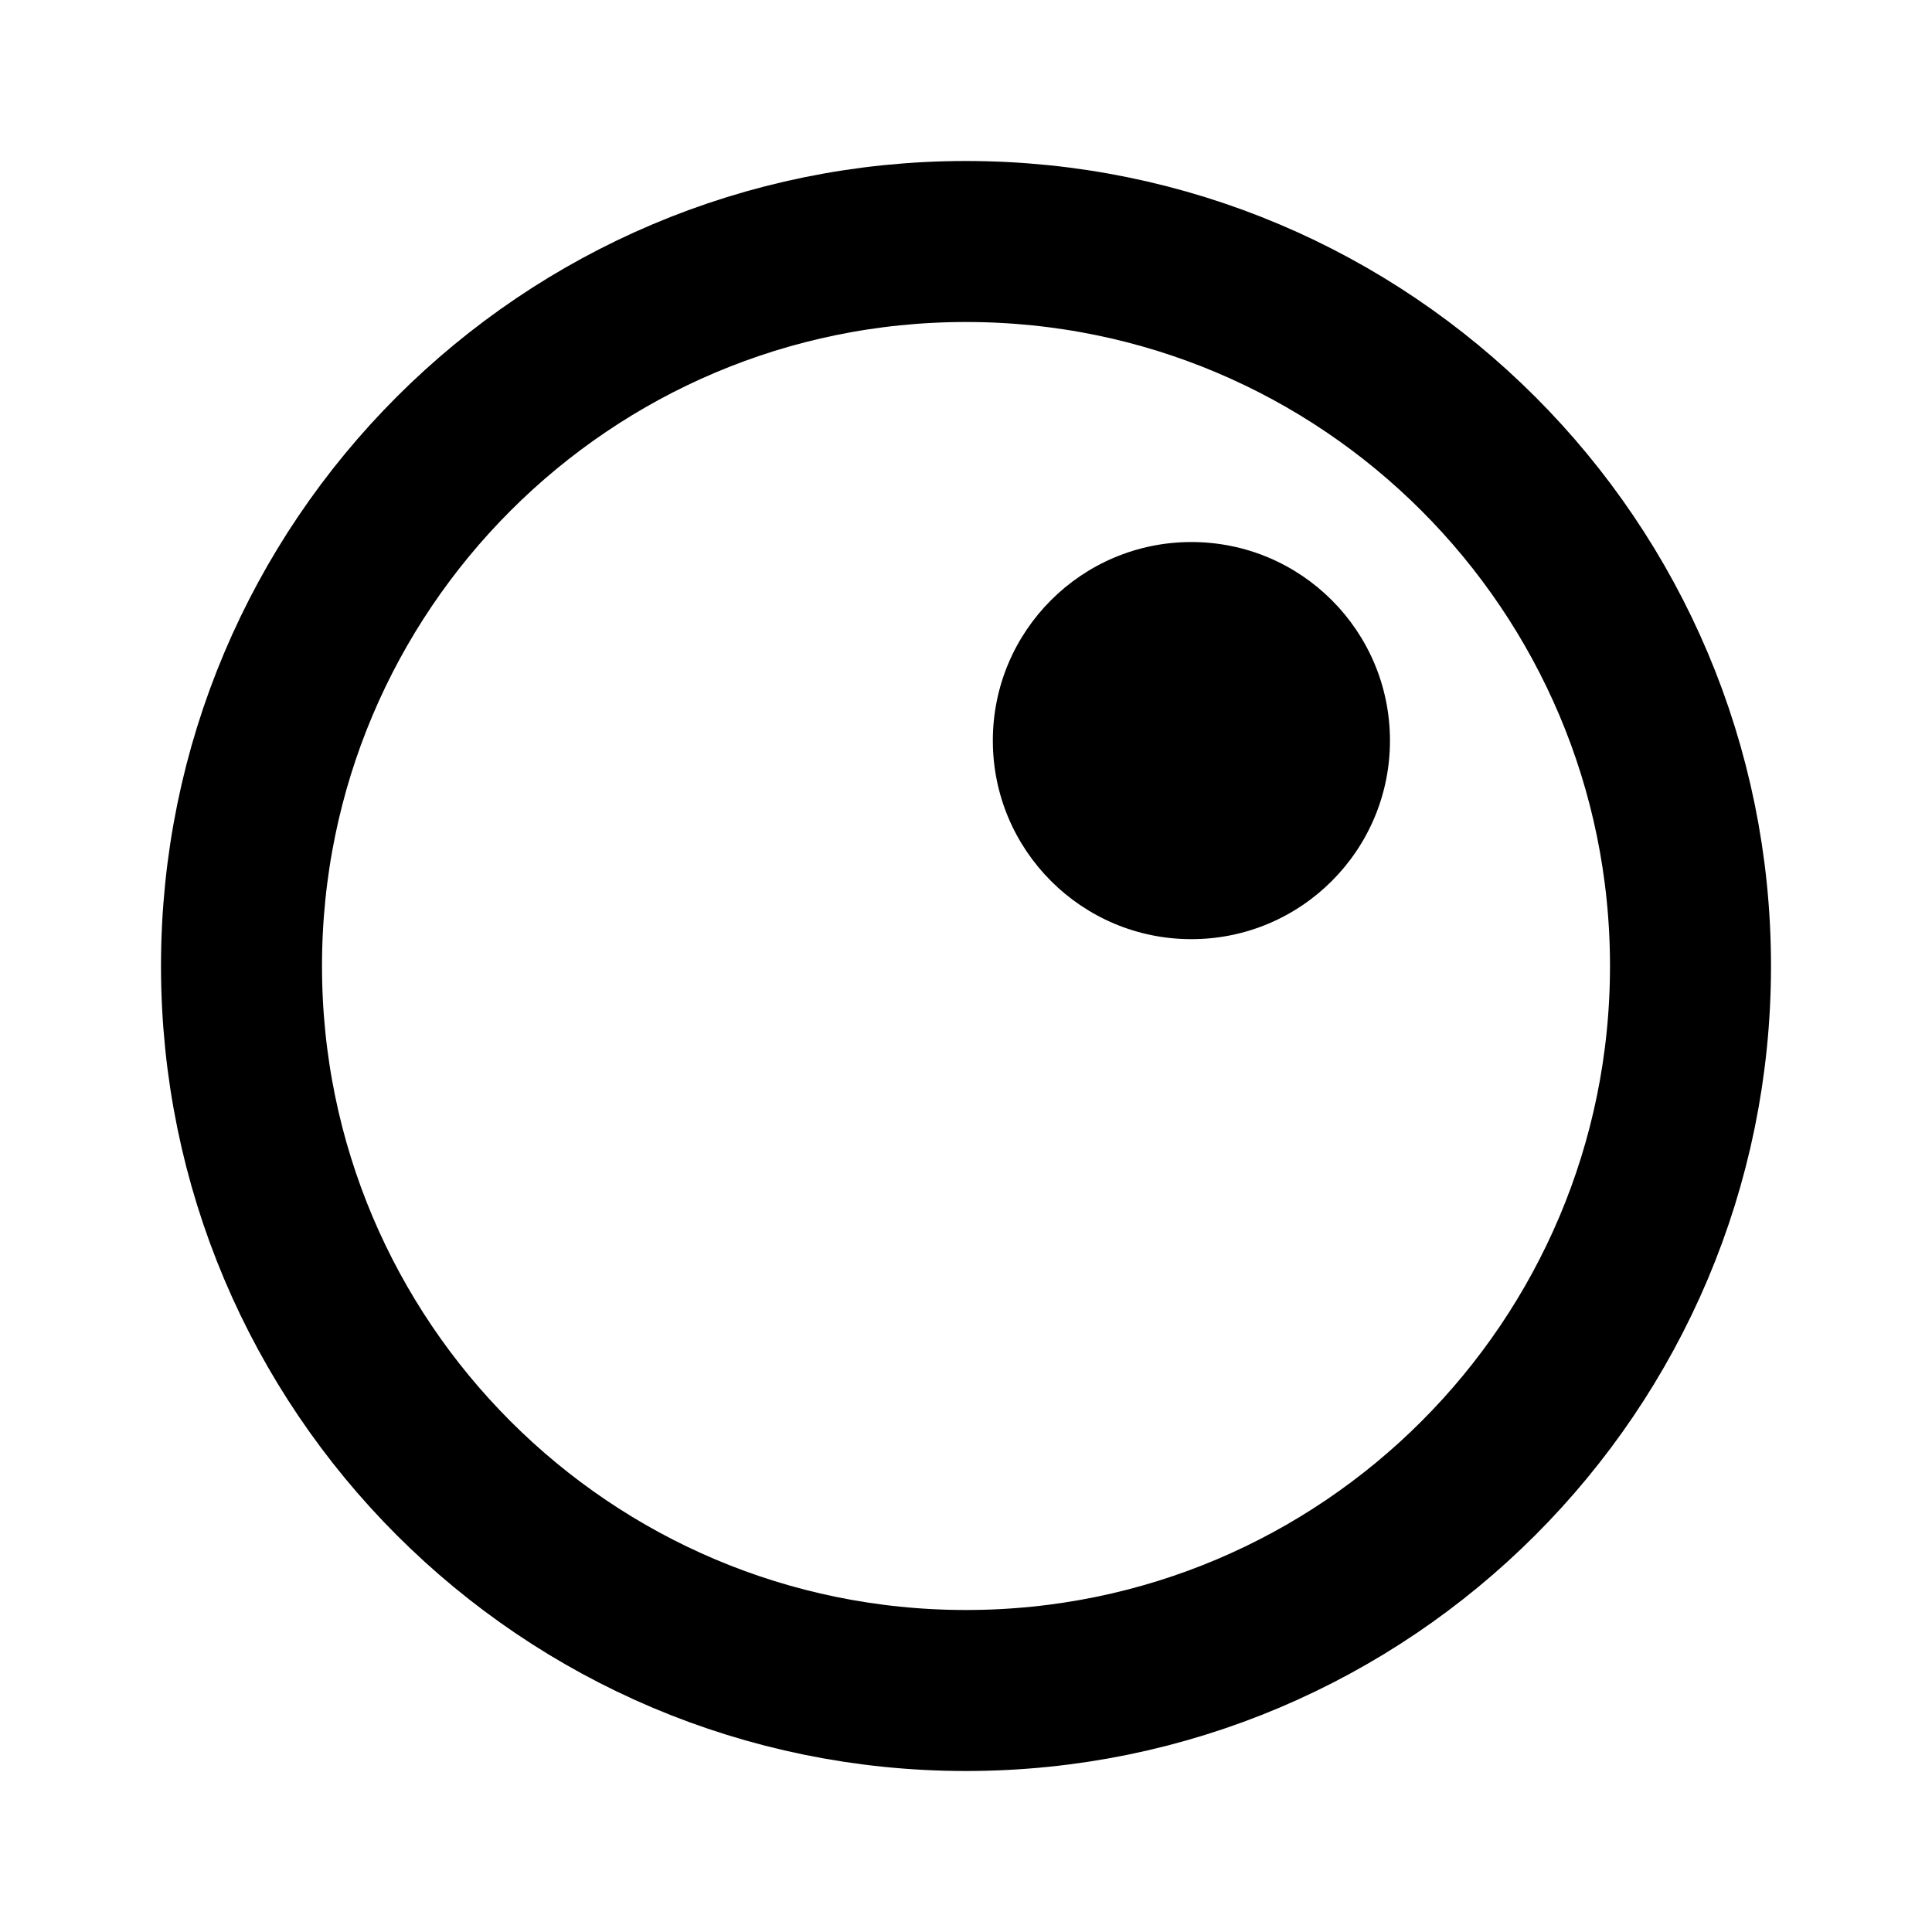
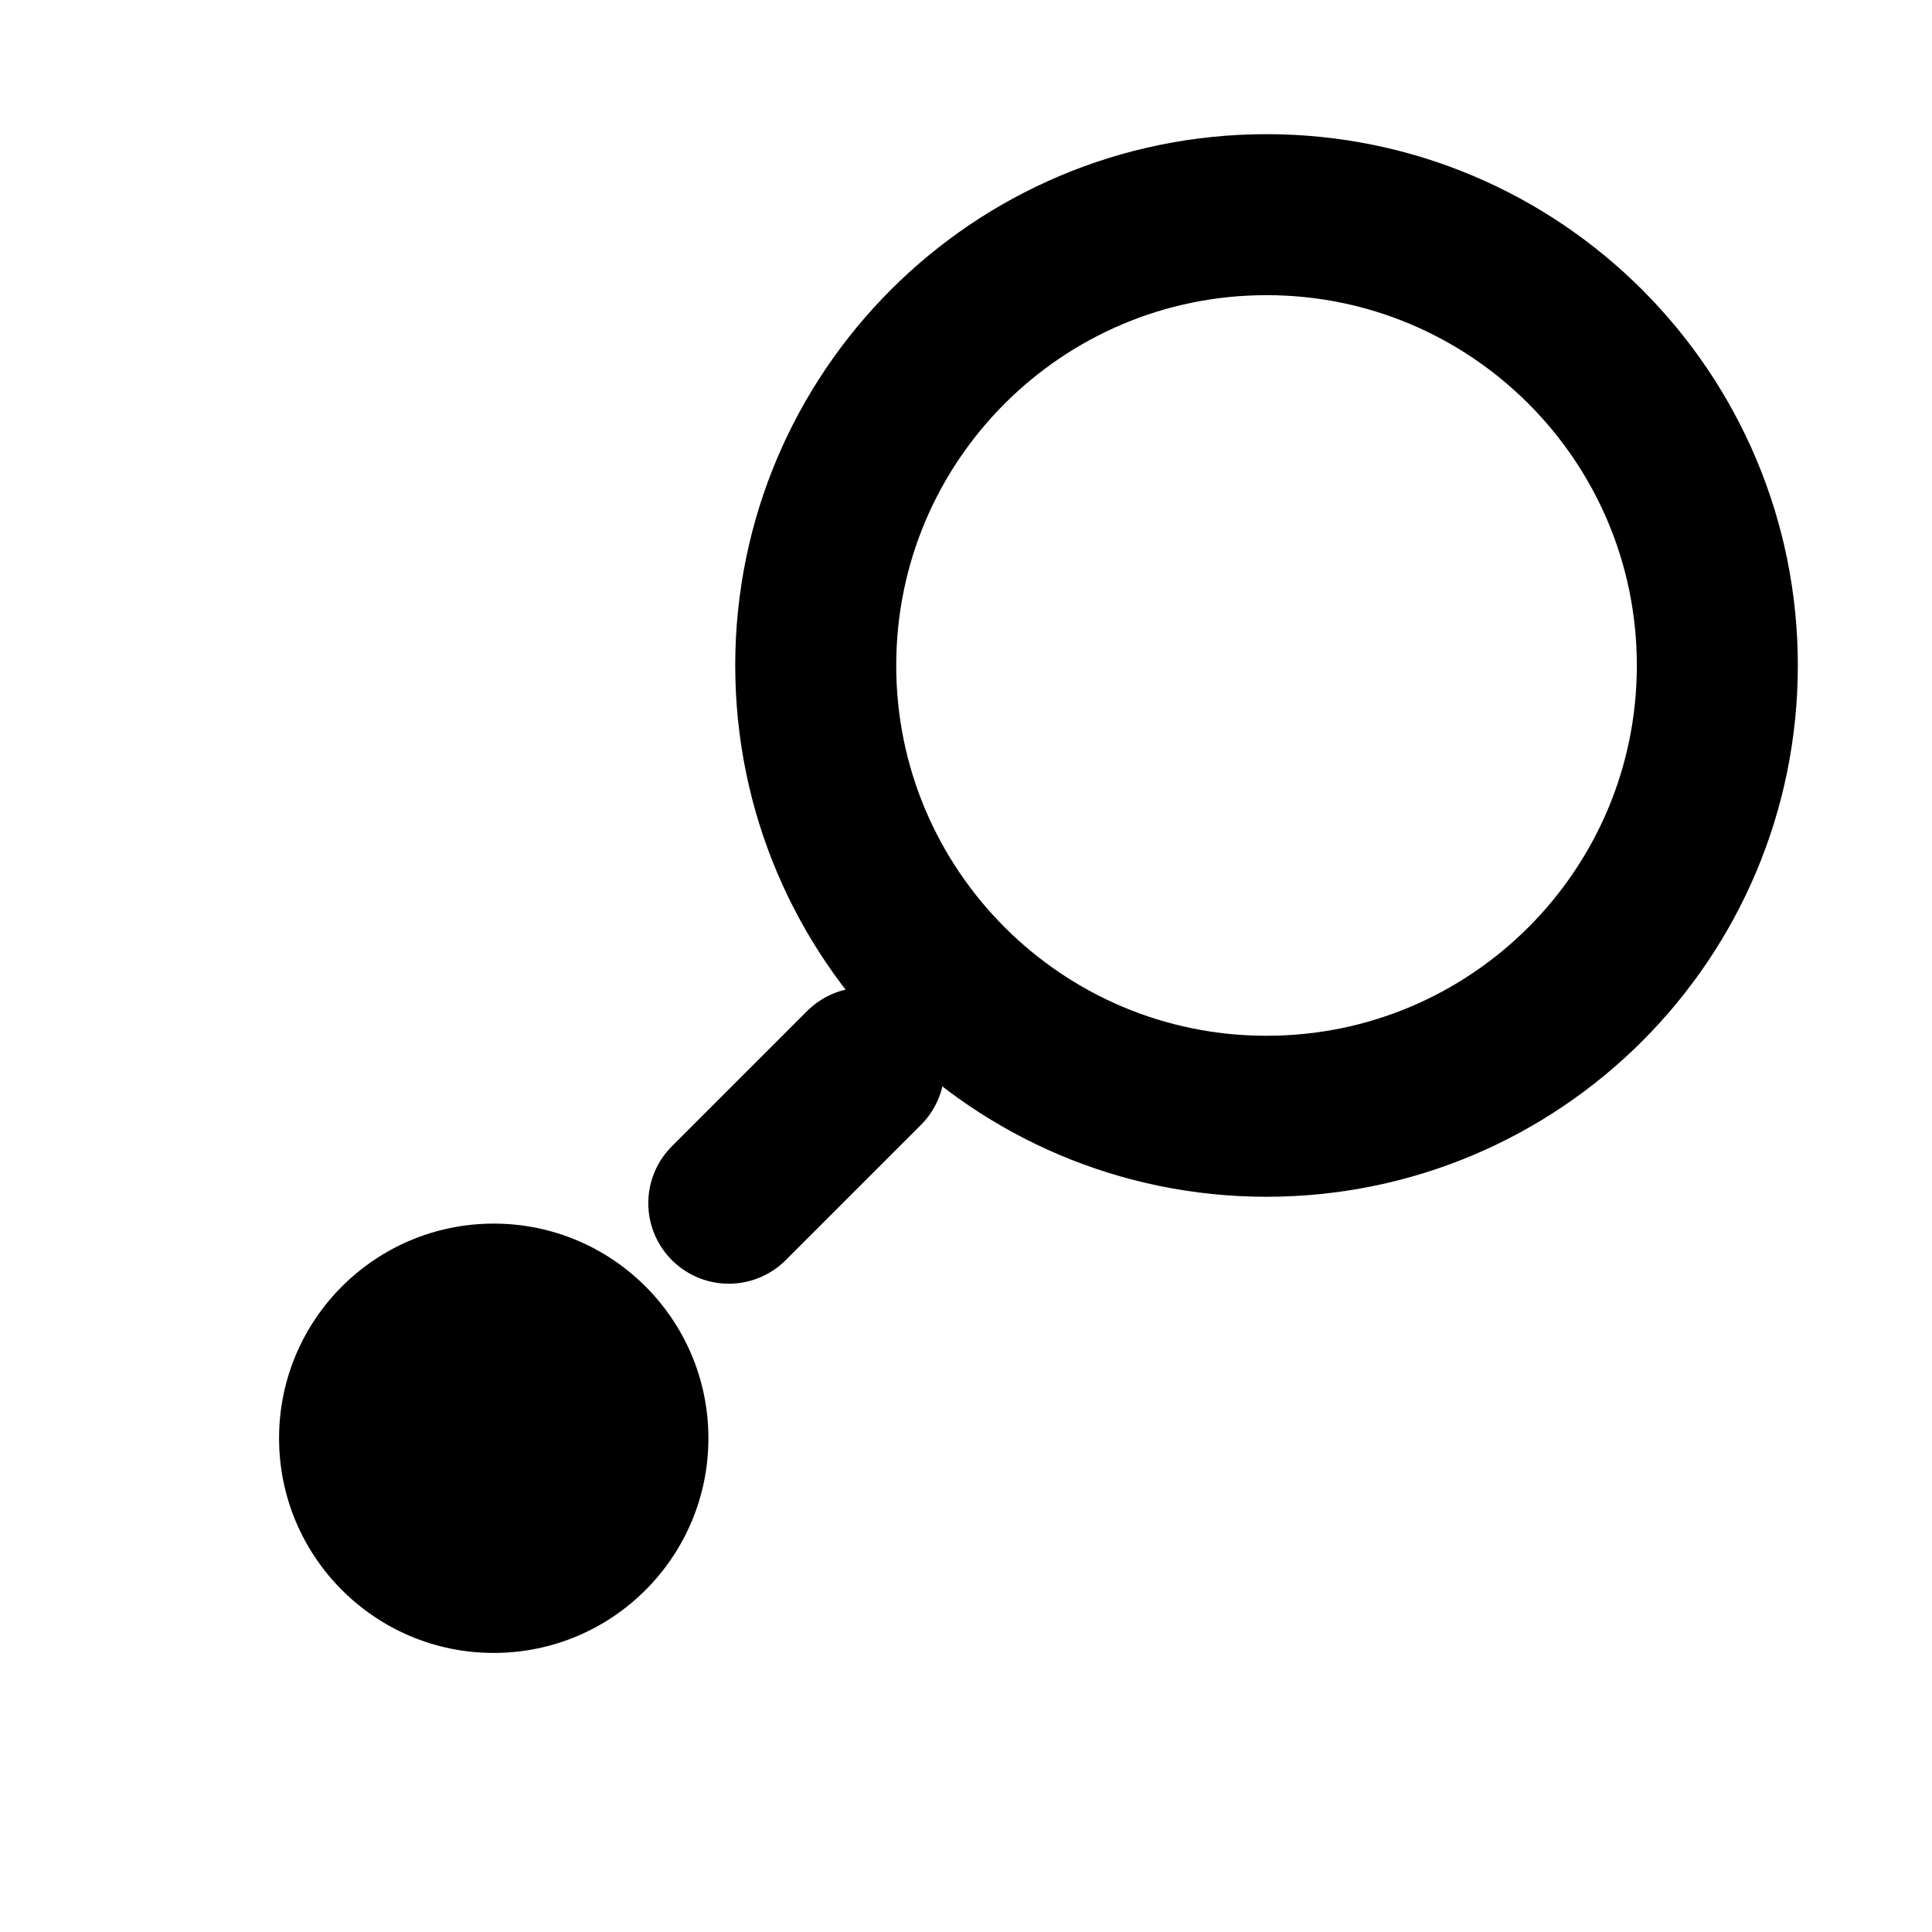
<svg xmlns="http://www.w3.org/2000/svg" viewBox="0 0 18 18" width="18" height="18" fill="none" stroke="currentColor" stroke-width="1.5" stroke-linecap="round" stroke-linejoin="round">
-   <circle data-part="ring" cx="9" cy="9" r="6.75" />
-   <circle data-part="catchlight" cx="11.1" cy="6.9" r="1.85" fill="currentColor" stroke="none" />
+   <circle data-part="dot" cx="4.6" cy="13.4" r="2" fill="currentColor" stroke="none" />
+   <path data-part="path" d="M6.79 11.21 L8.05 9.95" />
+   <circle data-part="ring" cx="11.8" cy="6.2" r="4.2" />
</svg>
